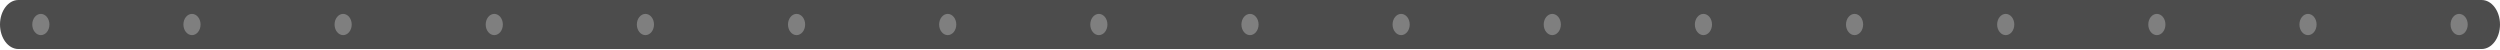
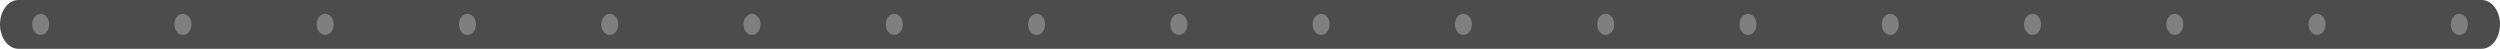
- <svg xmlns="http://www.w3.org/2000/svg" viewBox="0 0 612 12" height="12" width="612" version="1.1">
-   <path d="M 4.5,0 A 4.5,6 0 0 0 0,6 4.5,6 0 0 0 4.5,12 l 603,0 A 4.5,6 0 0 0 612,6 4.5,6 0 0 0 607.5,0 L 4.5,0 Z" style="fill:#4c4c4c;stroke:none;" />
+ <svg xmlns="http://www.w3.org/2000/svg" viewBox="0 0 615 12" height="12" width="615" version="1.1">
+   <path d="M 4.5,0 A 4.5,6 0 0 0 0,6 4.5,6 0 0 0 4.5,12 l 606,0 A 4.5,6 0 0 0 615,6 4.5,6 0 0 0 610.5,0 L 4.5,0 Z" style="fill:#4c4c4c;stroke:none;" />
  <ellipse cx="10" cy="6" rx="2.1" ry="2.6" style="fill:#7f7f7f;stroke:none;" />
-   <ellipse cx="47" cy="6" rx="2.1" ry="2.6" style="fill:#7f7f7f;stroke:none;" />
-   <ellipse cx="84" cy="6" rx="2.1" ry="2.6" style="fill:#7f7f7f;stroke:none;" />
-   <ellipse cx="121" cy="6" rx="2.1" ry="2.6" style="fill:#7f7f7f;stroke:none;" />
-   <ellipse cx="158" cy="6" rx="2.1" ry="2.6" style="fill:#7f7f7f;stroke:none;" />
-   <ellipse cx="195" cy="6" rx="2.1" ry="2.6" style="fill:#7f7f7f;stroke:none;" />
-   <ellipse cx="232" cy="6" rx="2.1" ry="2.6" style="fill:#7f7f7f;stroke:none;" />
-   <ellipse cx="269" cy="6" rx="2.1" ry="2.6" style="fill:#7f7f7f;stroke:none;" />
-   <ellipse cx="306" cy="6" rx="2.1" ry="2.6" style="fill:#7f7f7f;stroke:none;" />
-   <ellipse cx="343" cy="6" rx="2.1" ry="2.6" style="fill:#7f7f7f;stroke:none;" />
-   <ellipse cx="380" cy="6" rx="2.1" ry="2.6" style="fill:#7f7f7f;stroke:none;" />
-   <ellipse cx="417" cy="6" rx="2.1" ry="2.6" style="fill:#7f7f7f;stroke:none;" />
-   <ellipse cx="454" cy="6" rx="2.1" ry="2.6" style="fill:#7f7f7f;stroke:none;" />
-   <ellipse cx="491" cy="6" rx="2.1" ry="2.6" style="fill:#7f7f7f;stroke:none;" />
-   <ellipse cx="528" cy="6" rx="2.1" ry="2.6" style="fill:#7f7f7f;stroke:none;" />
-   <ellipse cx="565" cy="6" rx="2.1" ry="2.6" style="fill:#7f7f7f;stroke:none;" />
-   <ellipse cx="602" cy="6" rx="2.1" ry="2.6" style="fill:#7f7f7f;stroke:none;" />
+   <ellipse cx="45" cy="6" rx="2.1" ry="2.6" style="fill:#7f7f7f;stroke:none;" />
+   <ellipse cx="80" cy="6" rx="2.1" ry="2.6" style="fill:#7f7f7f;stroke:none;" />
+   <ellipse cx="115" cy="6" rx="2.1" ry="2.6" style="fill:#7f7f7f;stroke:none;" />
+   <ellipse cx="150" cy="6" rx="2.1" ry="2.6" style="fill:#7f7f7f;stroke:none;" />
+   <ellipse cx="185" cy="6" rx="2.1" ry="2.6" style="fill:#7f7f7f;stroke:none;" />
+   <ellipse cx="220" cy="6" rx="2.1" ry="2.6" style="fill:#7f7f7f;stroke:none;" />
+   <ellipse cx="255" cy="6" rx="2.1" ry="2.6" style="fill:#7f7f7f;stroke:none;" />
+   <ellipse cx="290" cy="6" rx="2.1" ry="2.6" style="fill:#7f7f7f;stroke:none;" />
+   <ellipse cx="325" cy="6" rx="2.1" ry="2.6" style="fill:#7f7f7f;stroke:none;" />
+   <ellipse cx="360" cy="6" rx="2.1" ry="2.6" style="fill:#7f7f7f;stroke:none;" />
+   <ellipse cx="395" cy="6" rx="2.1" ry="2.6" style="fill:#7f7f7f;stroke:none;" />
+   <ellipse cx="430" cy="6" rx="2.1" ry="2.6" style="fill:#7f7f7f;stroke:none;" />
+   <ellipse cx="465" cy="6" rx="2.1" ry="2.6" style="fill:#7f7f7f;stroke:none;" />
+   <ellipse cx="500" cy="6" rx="2.1" ry="2.6" style="fill:#7f7f7f;stroke:none;" />
+   <ellipse cx="535" cy="6" rx="2.1" ry="2.6" style="fill:#7f7f7f;stroke:none;" />
+   <ellipse cx="570" cy="6" rx="2.1" ry="2.6" style="fill:#7f7f7f;stroke:none;" />
+   <ellipse cx="605" cy="6" rx="2.1" ry="2.6" style="fill:#7f7f7f;stroke:none;" />
</svg>
